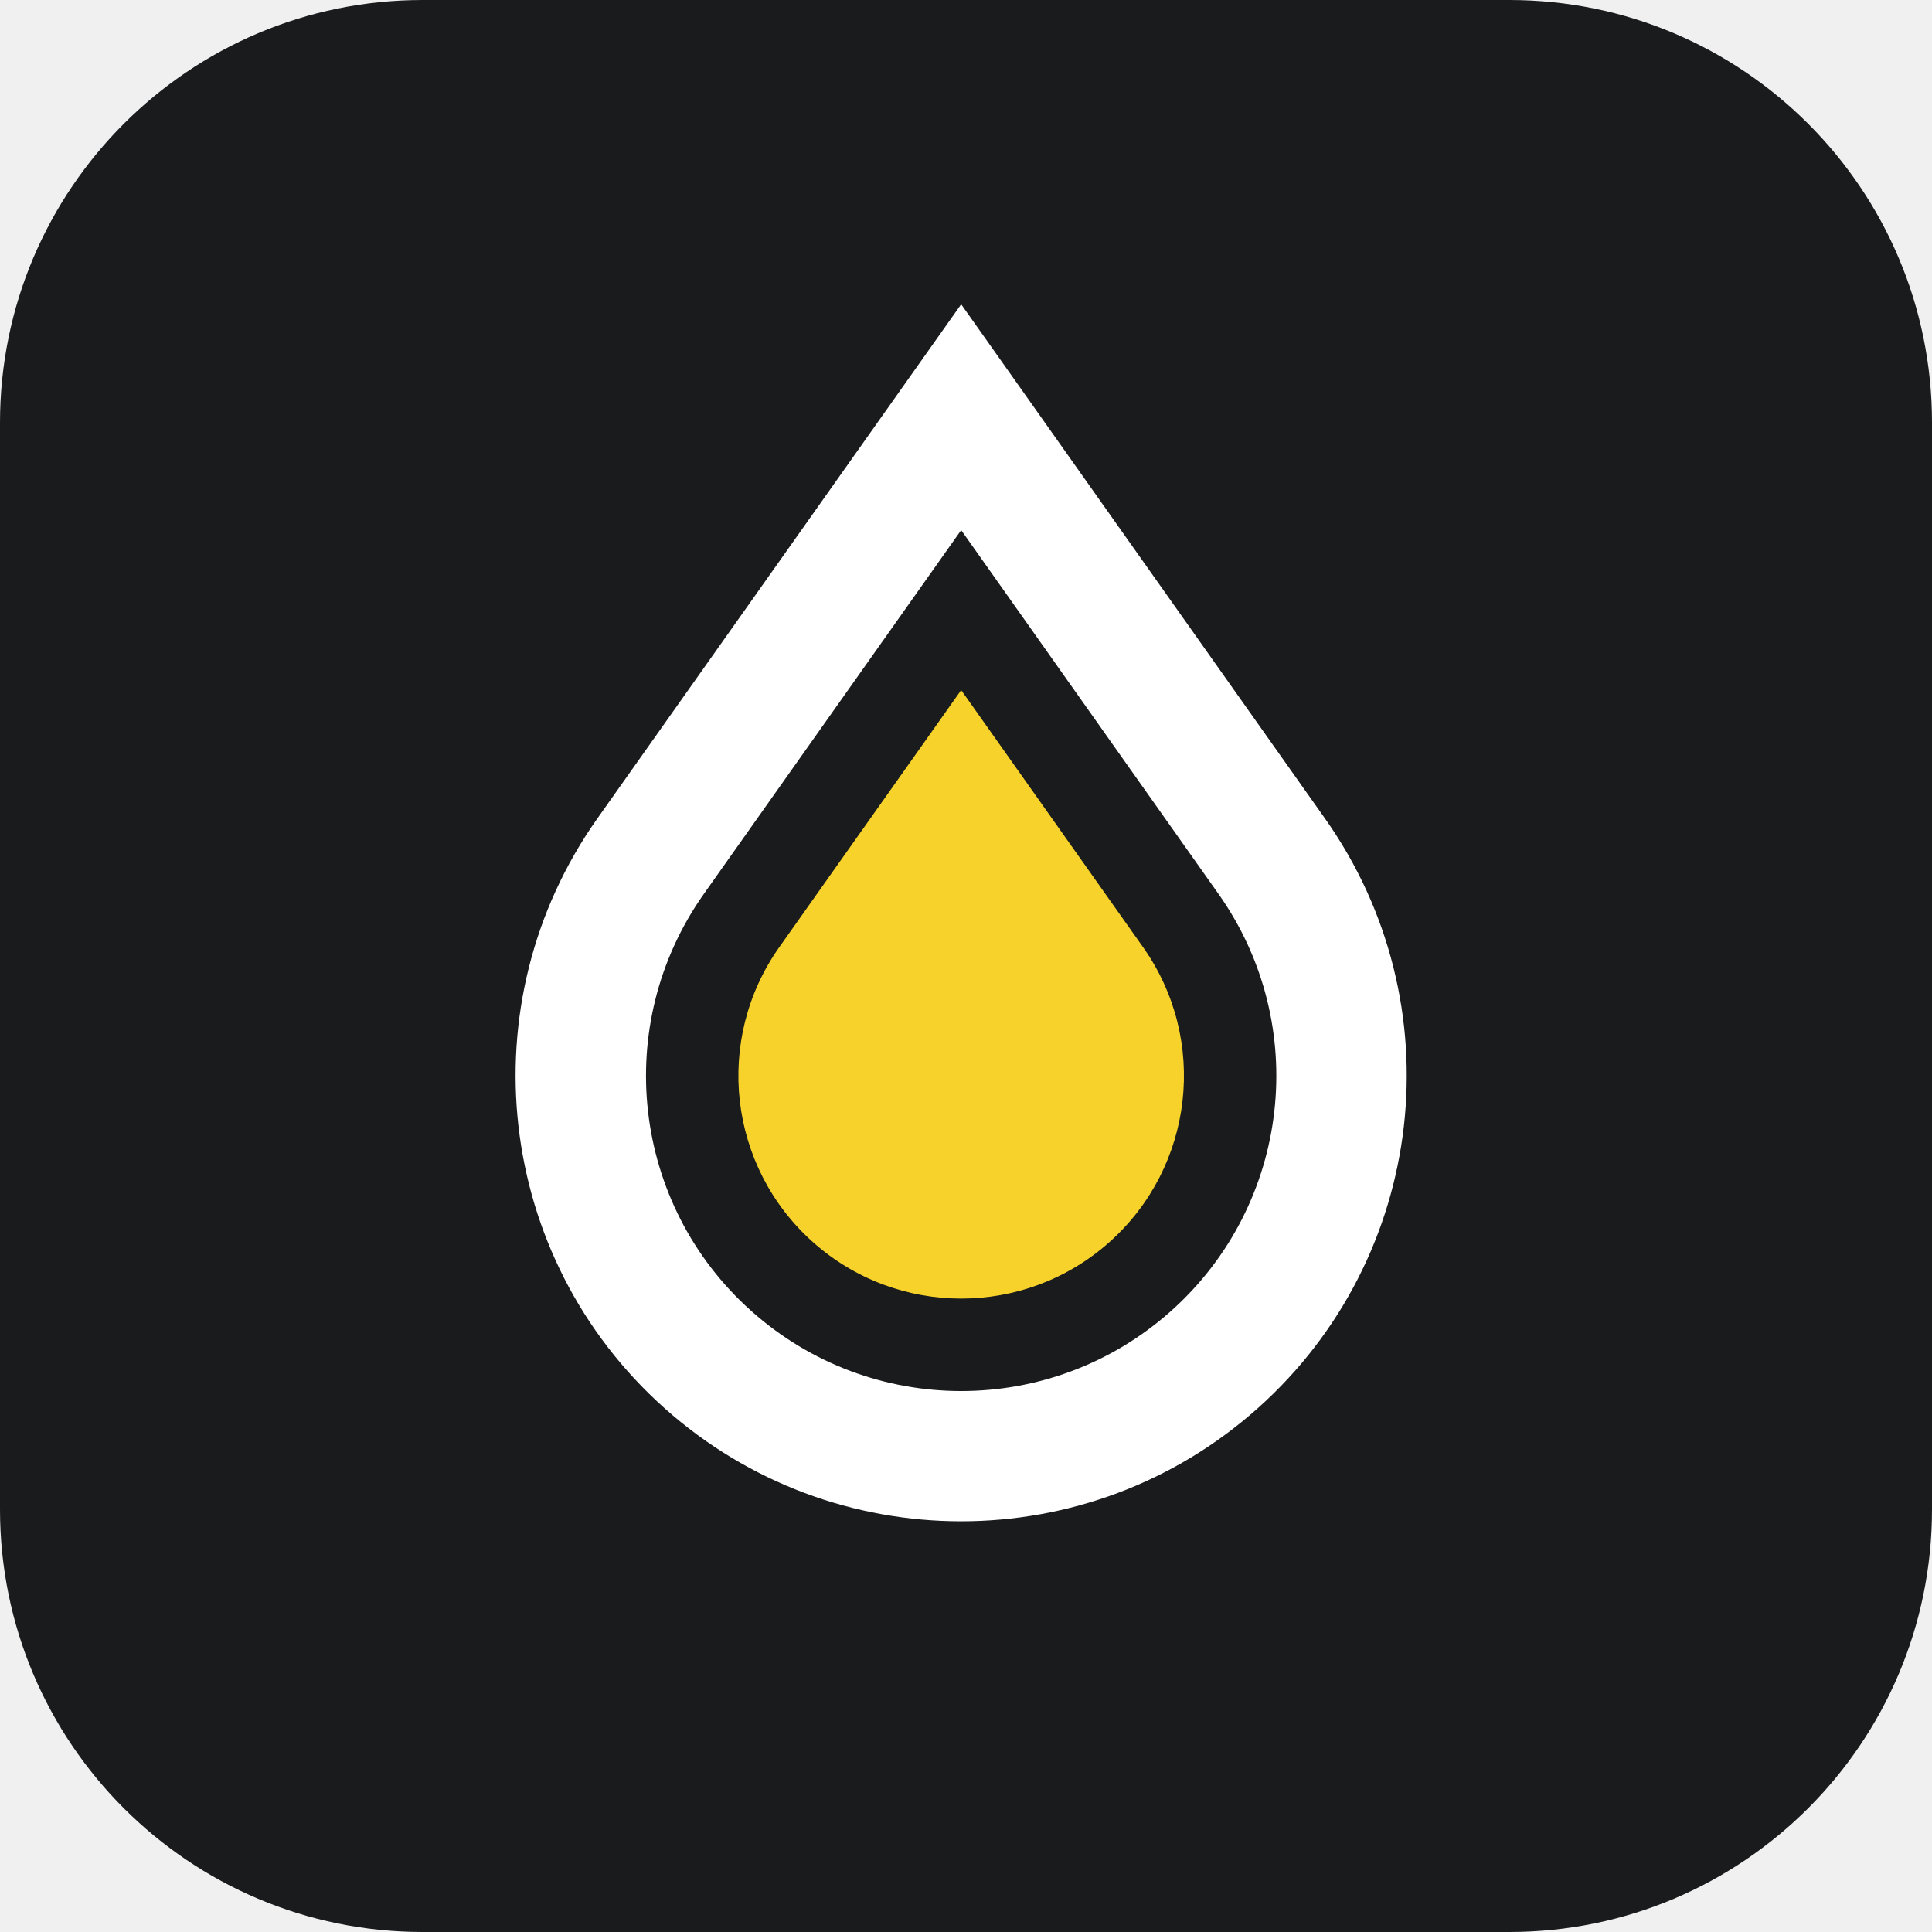
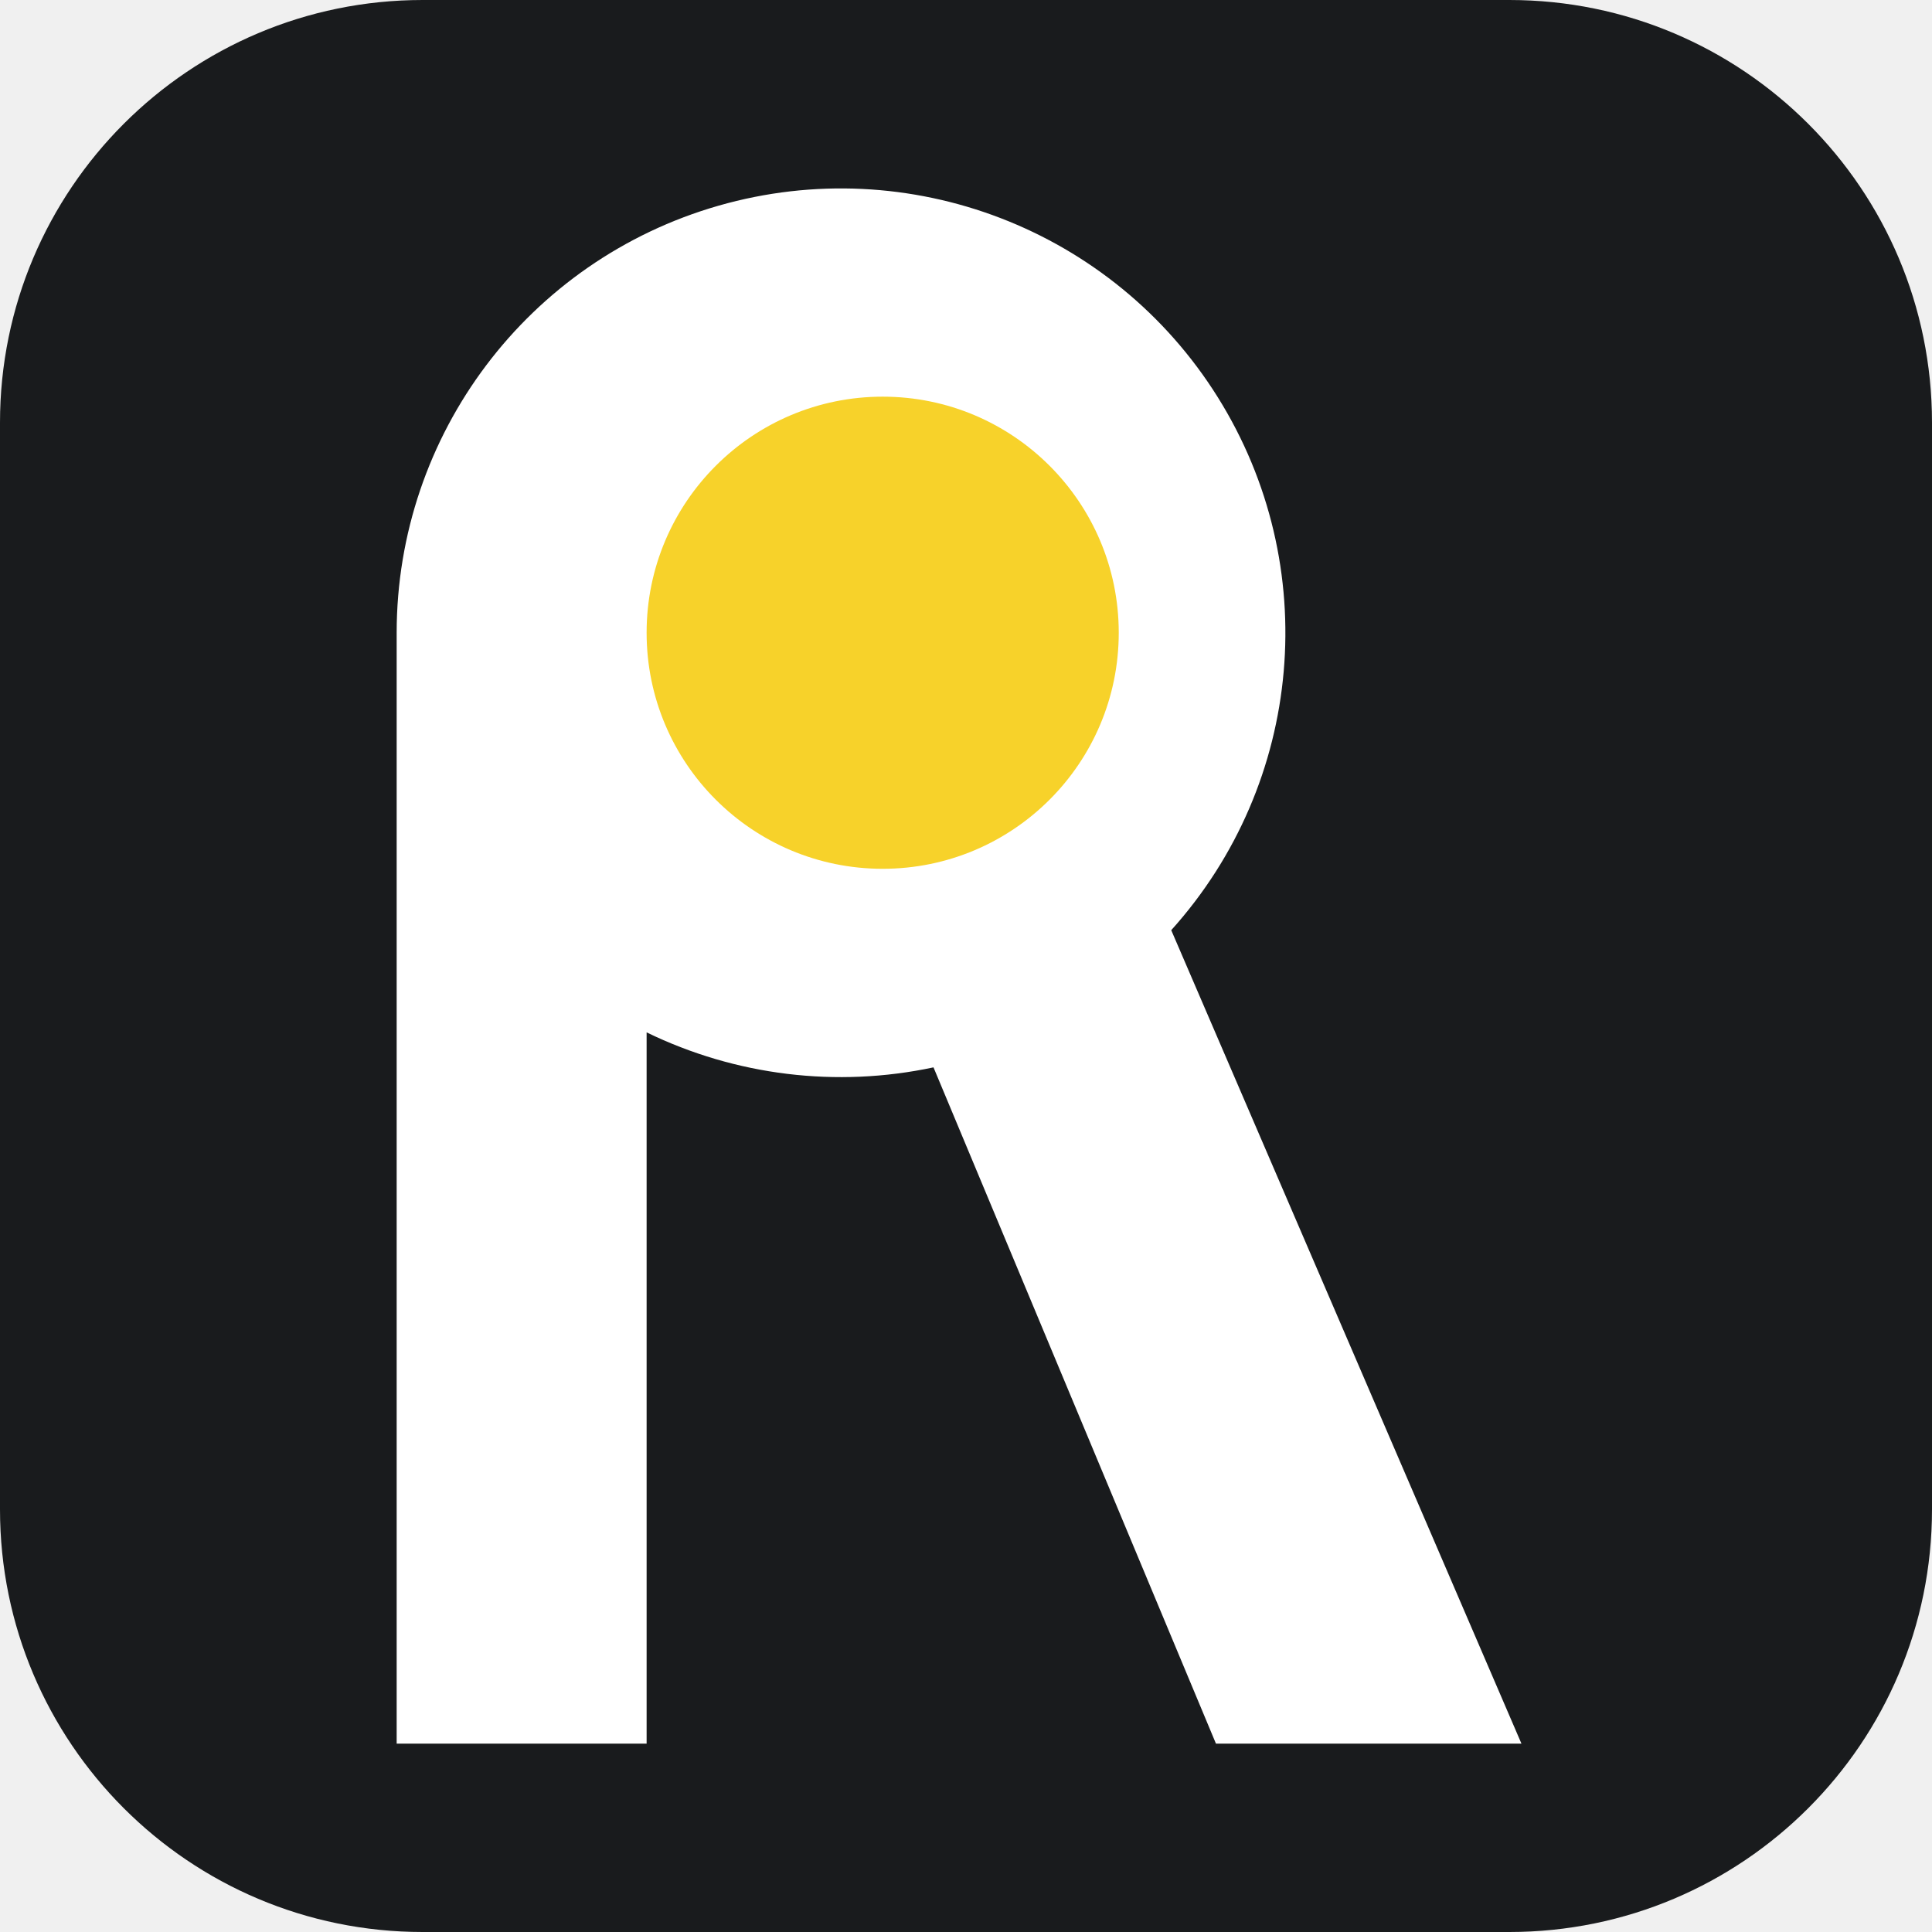
<svg xmlns="http://www.w3.org/2000/svg" viewBox="0 0 32 32" role="img">
  <rect width="32" height="32" rx="7" fill="#191b1d" />
-   <g transform="translate(4.4 3.6) scale(0.36)">
-     <path fill="#ffffff" fill-rule="evenodd" d="M32 4L48.74 27.66A20.5 20.5 0 1 1 15.26 27.66ZM32 14.39L43.84 31.13A14.5 14.5 0 1 1 20.16 31.13Z" />
-     <path fill="#f7d22a" d="M32 21.75L40.37 33.58A10.25 10.25 0 1 1 23.63 33.58Z" />
+   <g transform="translate(1.28 1.28) scale(0.46)">
+     <path fill="#f7d22a" d="M19.5 20A9.5 9.5 0 1 1 38.5 20A9.5 9.5 0 1 1 19.5 20Z" />
+     <path fill="#ffffff" d="M11.5 60V20A16 16 0 1 1 39.39 30.71L52 60H41L30.83 35.65A16 16 0 0 1 20.5 34.39V60ZM20.5 20A8.5 8.5 0 1 0 37.5 20A8.5 8.5 0 1 0 20.5 20Z" />
  </g>
</svg>
